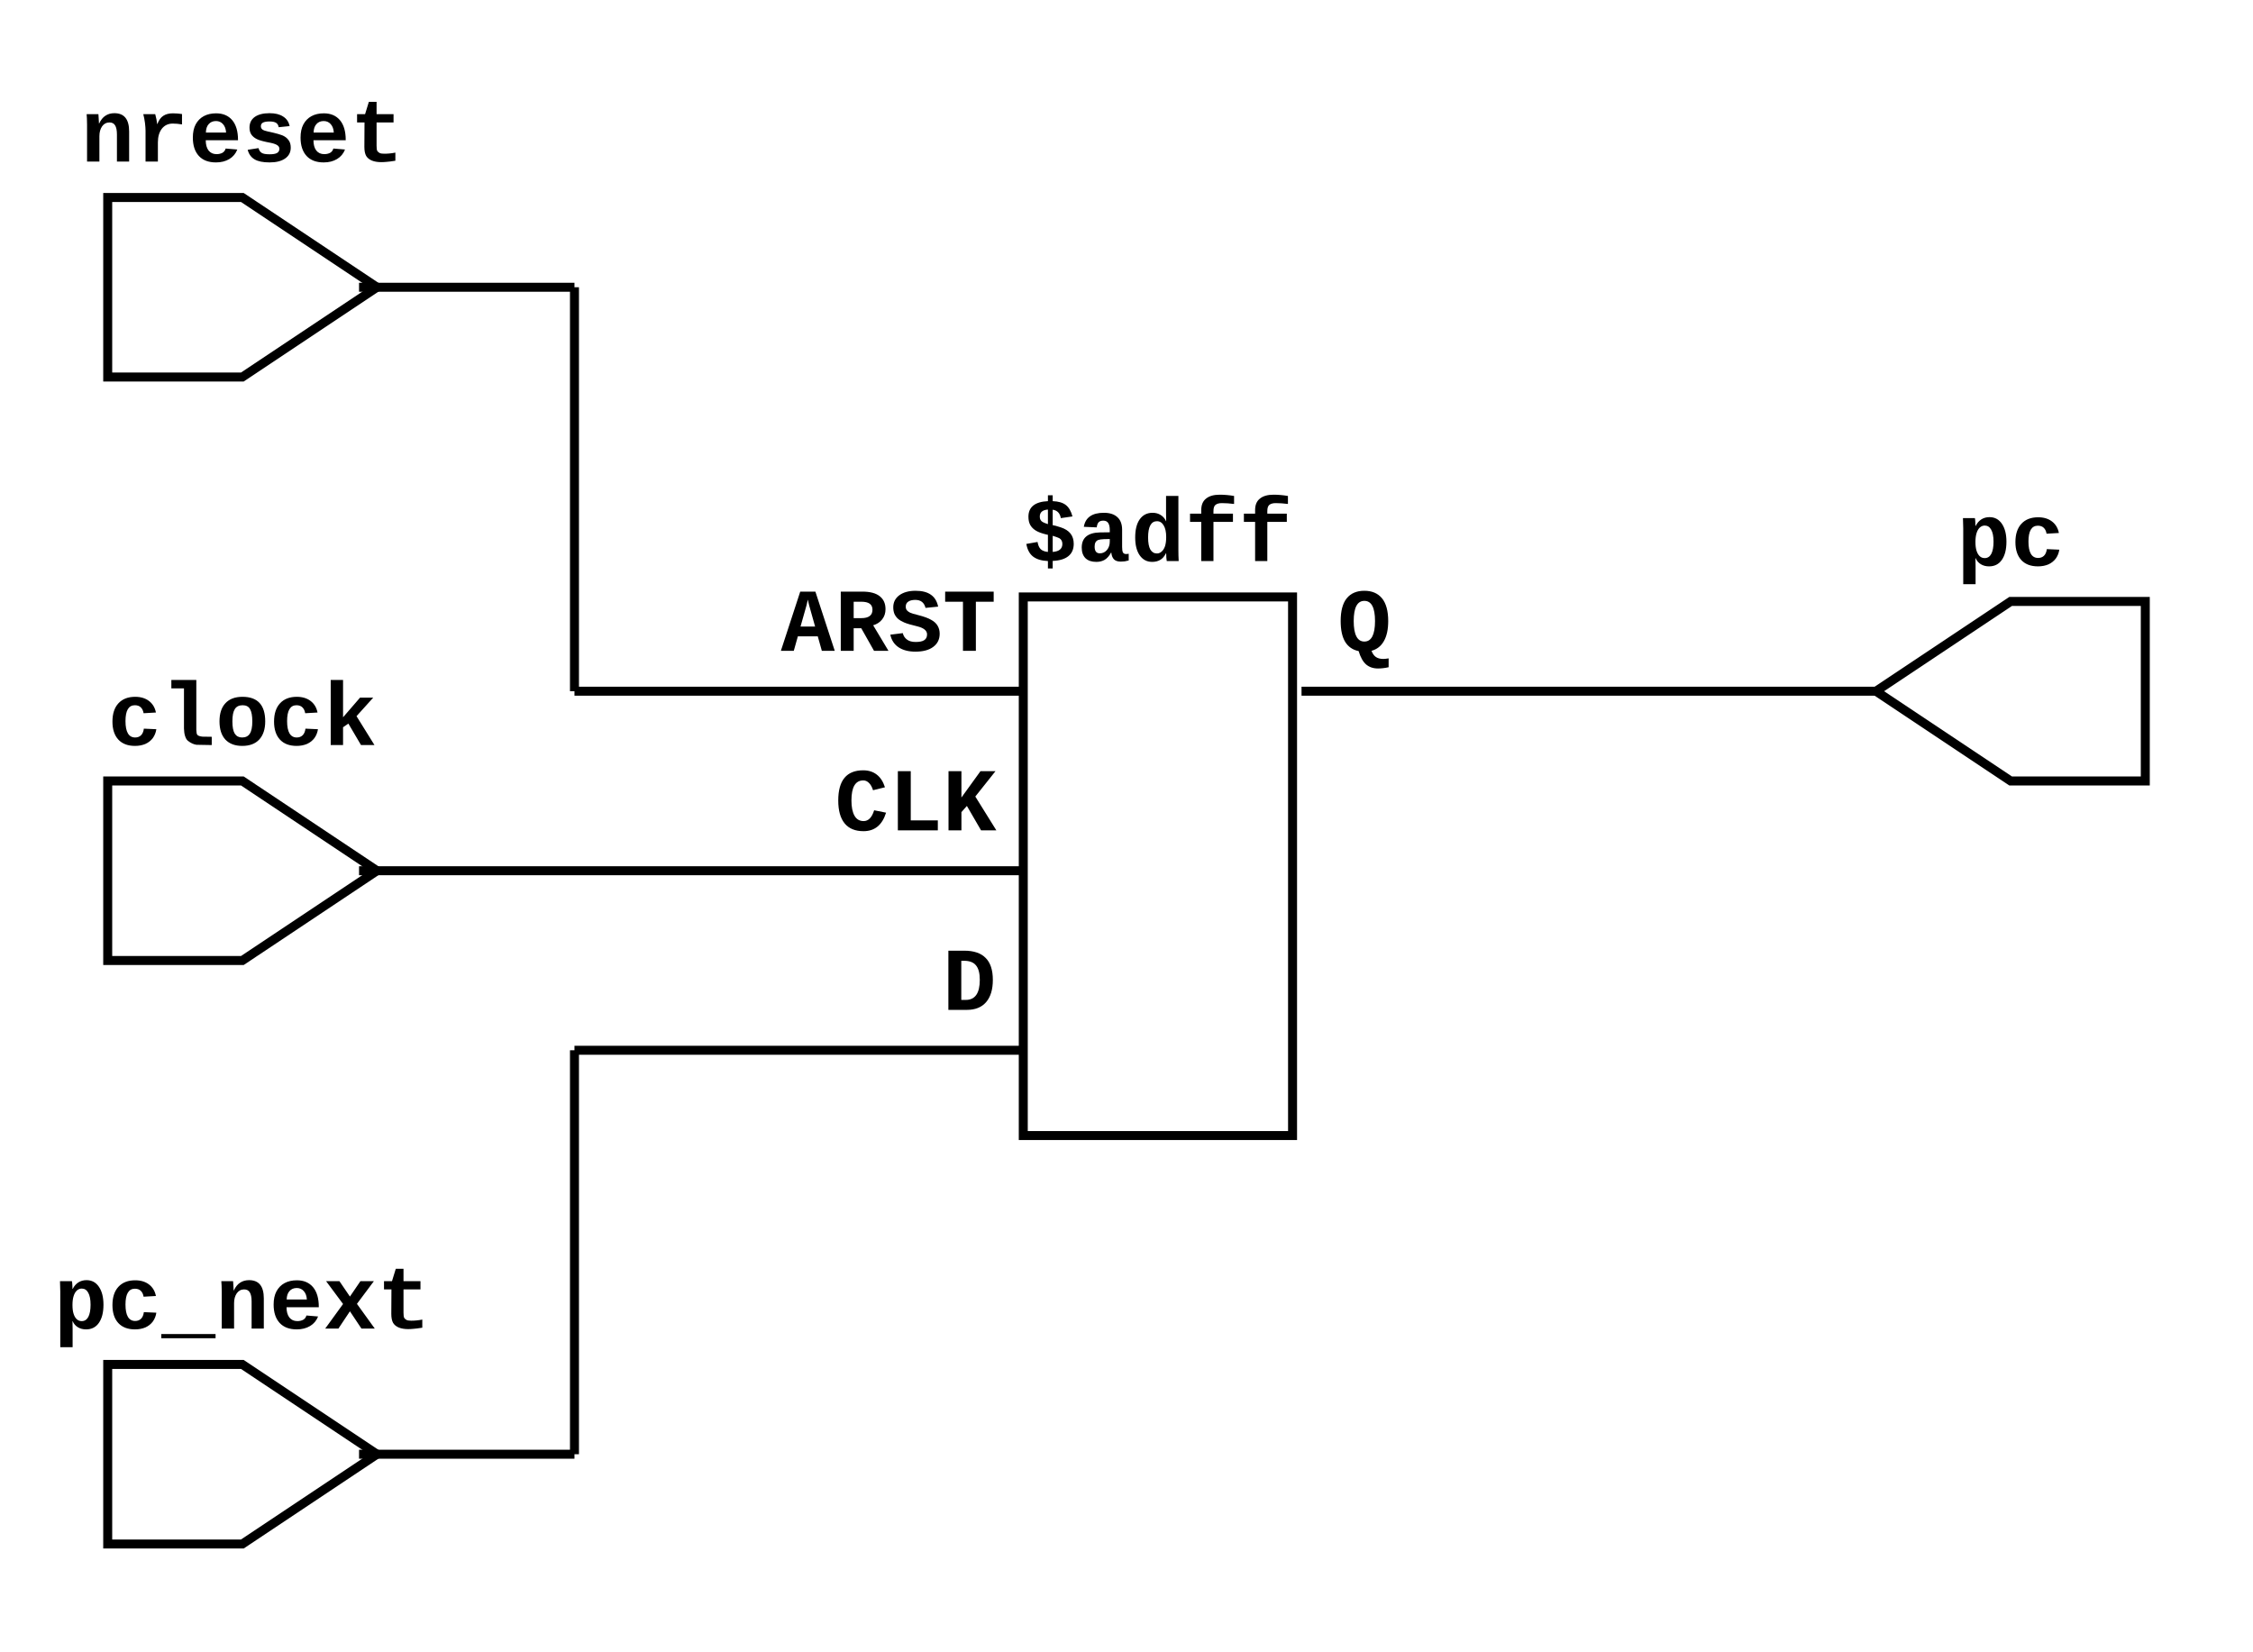
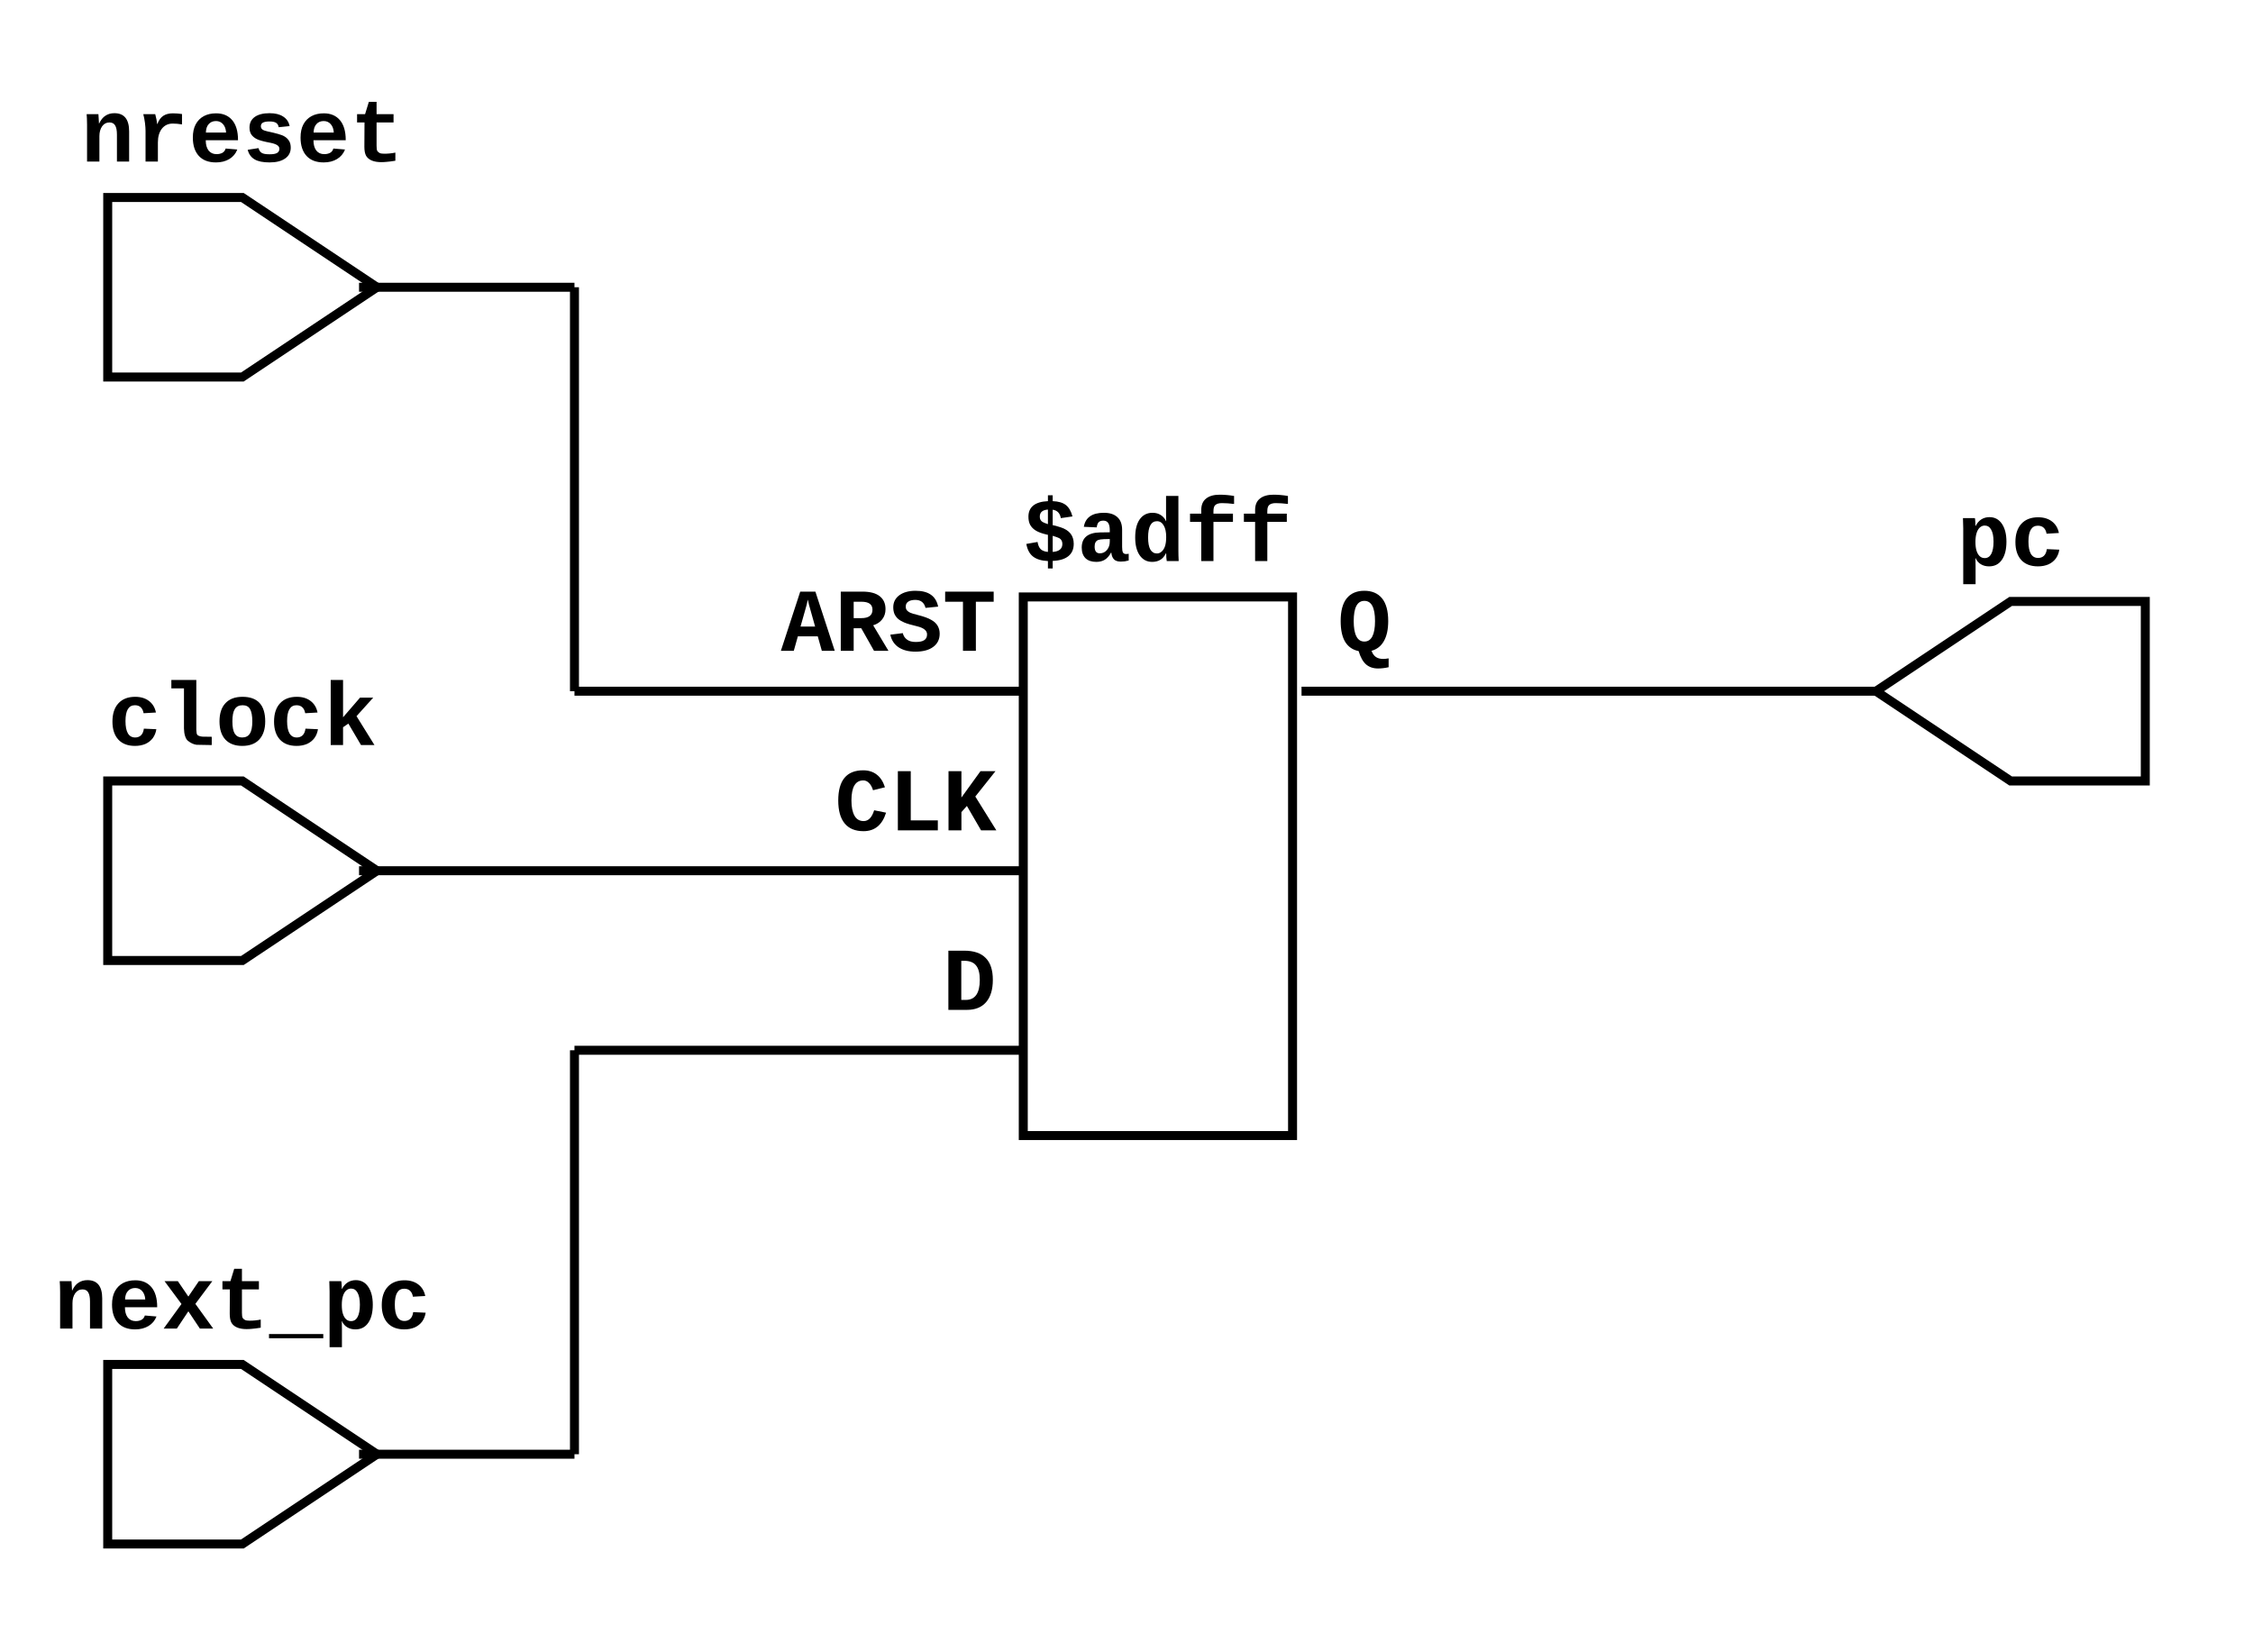
<svg xmlns="http://www.w3.org/2000/svg" xmlns:ns1="https://github.com/nturley/netlistsvg" width="251" height="184">
  <style>svg {
    stroke:#000;
    fill:none;
  }
  text {
    fill:#000;
    stroke:none;
    font-size:10px;
    font-weight: bold;
    font-family: "Courier New", monospace;
  }
  .nodelabel {
    text-anchor: middle;
  }
  .inputPortLabel {
    text-anchor: end;
  }
  .splitjoinBody {
    fill:#000;
  }</style>
  <g ns1:type="generic" transform="translate(114,66.5)" ns1:width="30" ns1:height="40" id="cell_$procdff$3">
    <text x="15" y="-4" class="nodelabel cell_$procdff$3" ns1:attribute="ref">$adff</text>
    <rect width="30" height="60" ns1:generic="body" class="cell_$procdff$3" />
    <g transform="translate(0,10)" ns1:x="0" ns1:y="10" ns1:pid="in0" id="port_$procdff$3~ARST">
      <text x="-3" y="-4" class="inputPortLabel cell_$procdff$3">ARST</text>
    </g>
    <g transform="translate(0,30)" ns1:x="0" ns1:y="10" ns1:pid="in0" id="port_$procdff$3~CLK">
      <text x="-3" y="-4" class="inputPortLabel cell_$procdff$3">CLK</text>
    </g>
    <g transform="translate(0,50)" ns1:x="0" ns1:y="10" ns1:pid="in0" id="port_$procdff$3~D">
      <text x="-3" y="-4" class="inputPortLabel cell_$procdff$3">D</text>
    </g>
    <g transform="translate(30,10)" ns1:x="30" ns1:y="10" ns1:pid="out0" id="port_$procdff$3~Q">
      <text x="5" y="-4" style="fill:#000; stroke:none" class="cell_$procdff$3">Q</text>
    </g>
  </g>
  <g ns1:type="outputExt" transform="translate(209,67)" ns1:width="30" ns1:height="20" id="cell_pc">
    <text x="15" y="-4" class="nodelabel cell_pc" ns1:attribute="ref">pc</text>
    <ns1:alias val="$_outputExt_" />
    <path d="M30,0 L30,20 L15,20 L0,10 L15,0 Z" class="cell_pc" />
    <g ns1:x="0" ns1:y="10" ns1:pid="A" />
  </g>
-   <g ns1:type="inputExt" transform="translate(12,152)" ns1:width="30" ns1:height="20" id="cell_pc_next">
-     <text x="15" y="-4" class="nodelabel cell_pc_next" ns1:attribute="ref">pc_next</text>
+   <g ns1:type="inputExt" transform="translate(12,152)" ns1:width="30" ns1:height="20" id="cell_next_pc">
+     <text x="15" y="-4" class="nodelabel cell_next_pc" ns1:attribute="ref">next_pc</text>
    <ns1:alias val="$_inputExt_" />
-     <path d="M0,0 L0,20 L15,20 L30,10 L15,0 Z" class="cell_pc_next" />
+     <path d="M0,0 L0,20 L15,20 L30,10 L15,0 Z" class="cell_next_pc" />
    <g ns1:x="28" ns1:y="10" ns1:pid="Y" />
  </g>
  <g ns1:type="inputExt" transform="translate(12,87)" ns1:width="30" ns1:height="20" id="cell_clock">
    <text x="15" y="-4" class="nodelabel cell_clock" ns1:attribute="ref">clock</text>
    <ns1:alias val="$_inputExt_" />
    <path d="M0,0 L0,20 L15,20 L30,10 L15,0 Z" class="cell_clock" />
    <g ns1:x="28" ns1:y="10" ns1:pid="Y" />
  </g>
  <g ns1:type="inputExt" transform="translate(12,22)" ns1:width="30" ns1:height="20" id="cell_nreset">
    <text x="15" y="-4" class="nodelabel cell_nreset" ns1:attribute="ref">nreset</text>
    <ns1:alias val="$_inputExt_" />
    <path d="M0,0 L0,20 L15,20 L30,10 L15,0 Z" class="cell_nreset" />
    <g ns1:x="28" ns1:y="10" ns1:pid="Y" />
  </g>
  <line x1="40" x2="64" y1="32" y2="32" class="net_67" />
  <line x1="64" x2="64" y1="32" y2="77" class="net_67" />
  <line x1="64" x2="114" y1="77" y2="77" class="net_67" />
  <line x1="40" x2="114" y1="97" y2="97" class="net_66" />
  <line x1="40" x2="64" y1="162" y2="162" class="net_34,35,36,37,38,39,40,41,42,43,44,45,46,47,48,49,50,51,52,53,54,55,56,57,58,59,60,61,62,63,64,65" />
  <line x1="64" x2="64" y1="162" y2="117" class="net_34,35,36,37,38,39,40,41,42,43,44,45,46,47,48,49,50,51,52,53,54,55,56,57,58,59,60,61,62,63,64,65" />
  <line x1="64" x2="114" y1="117" y2="117" class="net_34,35,36,37,38,39,40,41,42,43,44,45,46,47,48,49,50,51,52,53,54,55,56,57,58,59,60,61,62,63,64,65" />
  <line x1="145" x2="209" y1="77" y2="77" class="net_2,3,4,5,6,7,8,9,10,11,12,13,14,15,16,17,18,19,20,21,22,23,24,25,26,27,28,29,30,31,32,33" />
</svg>
